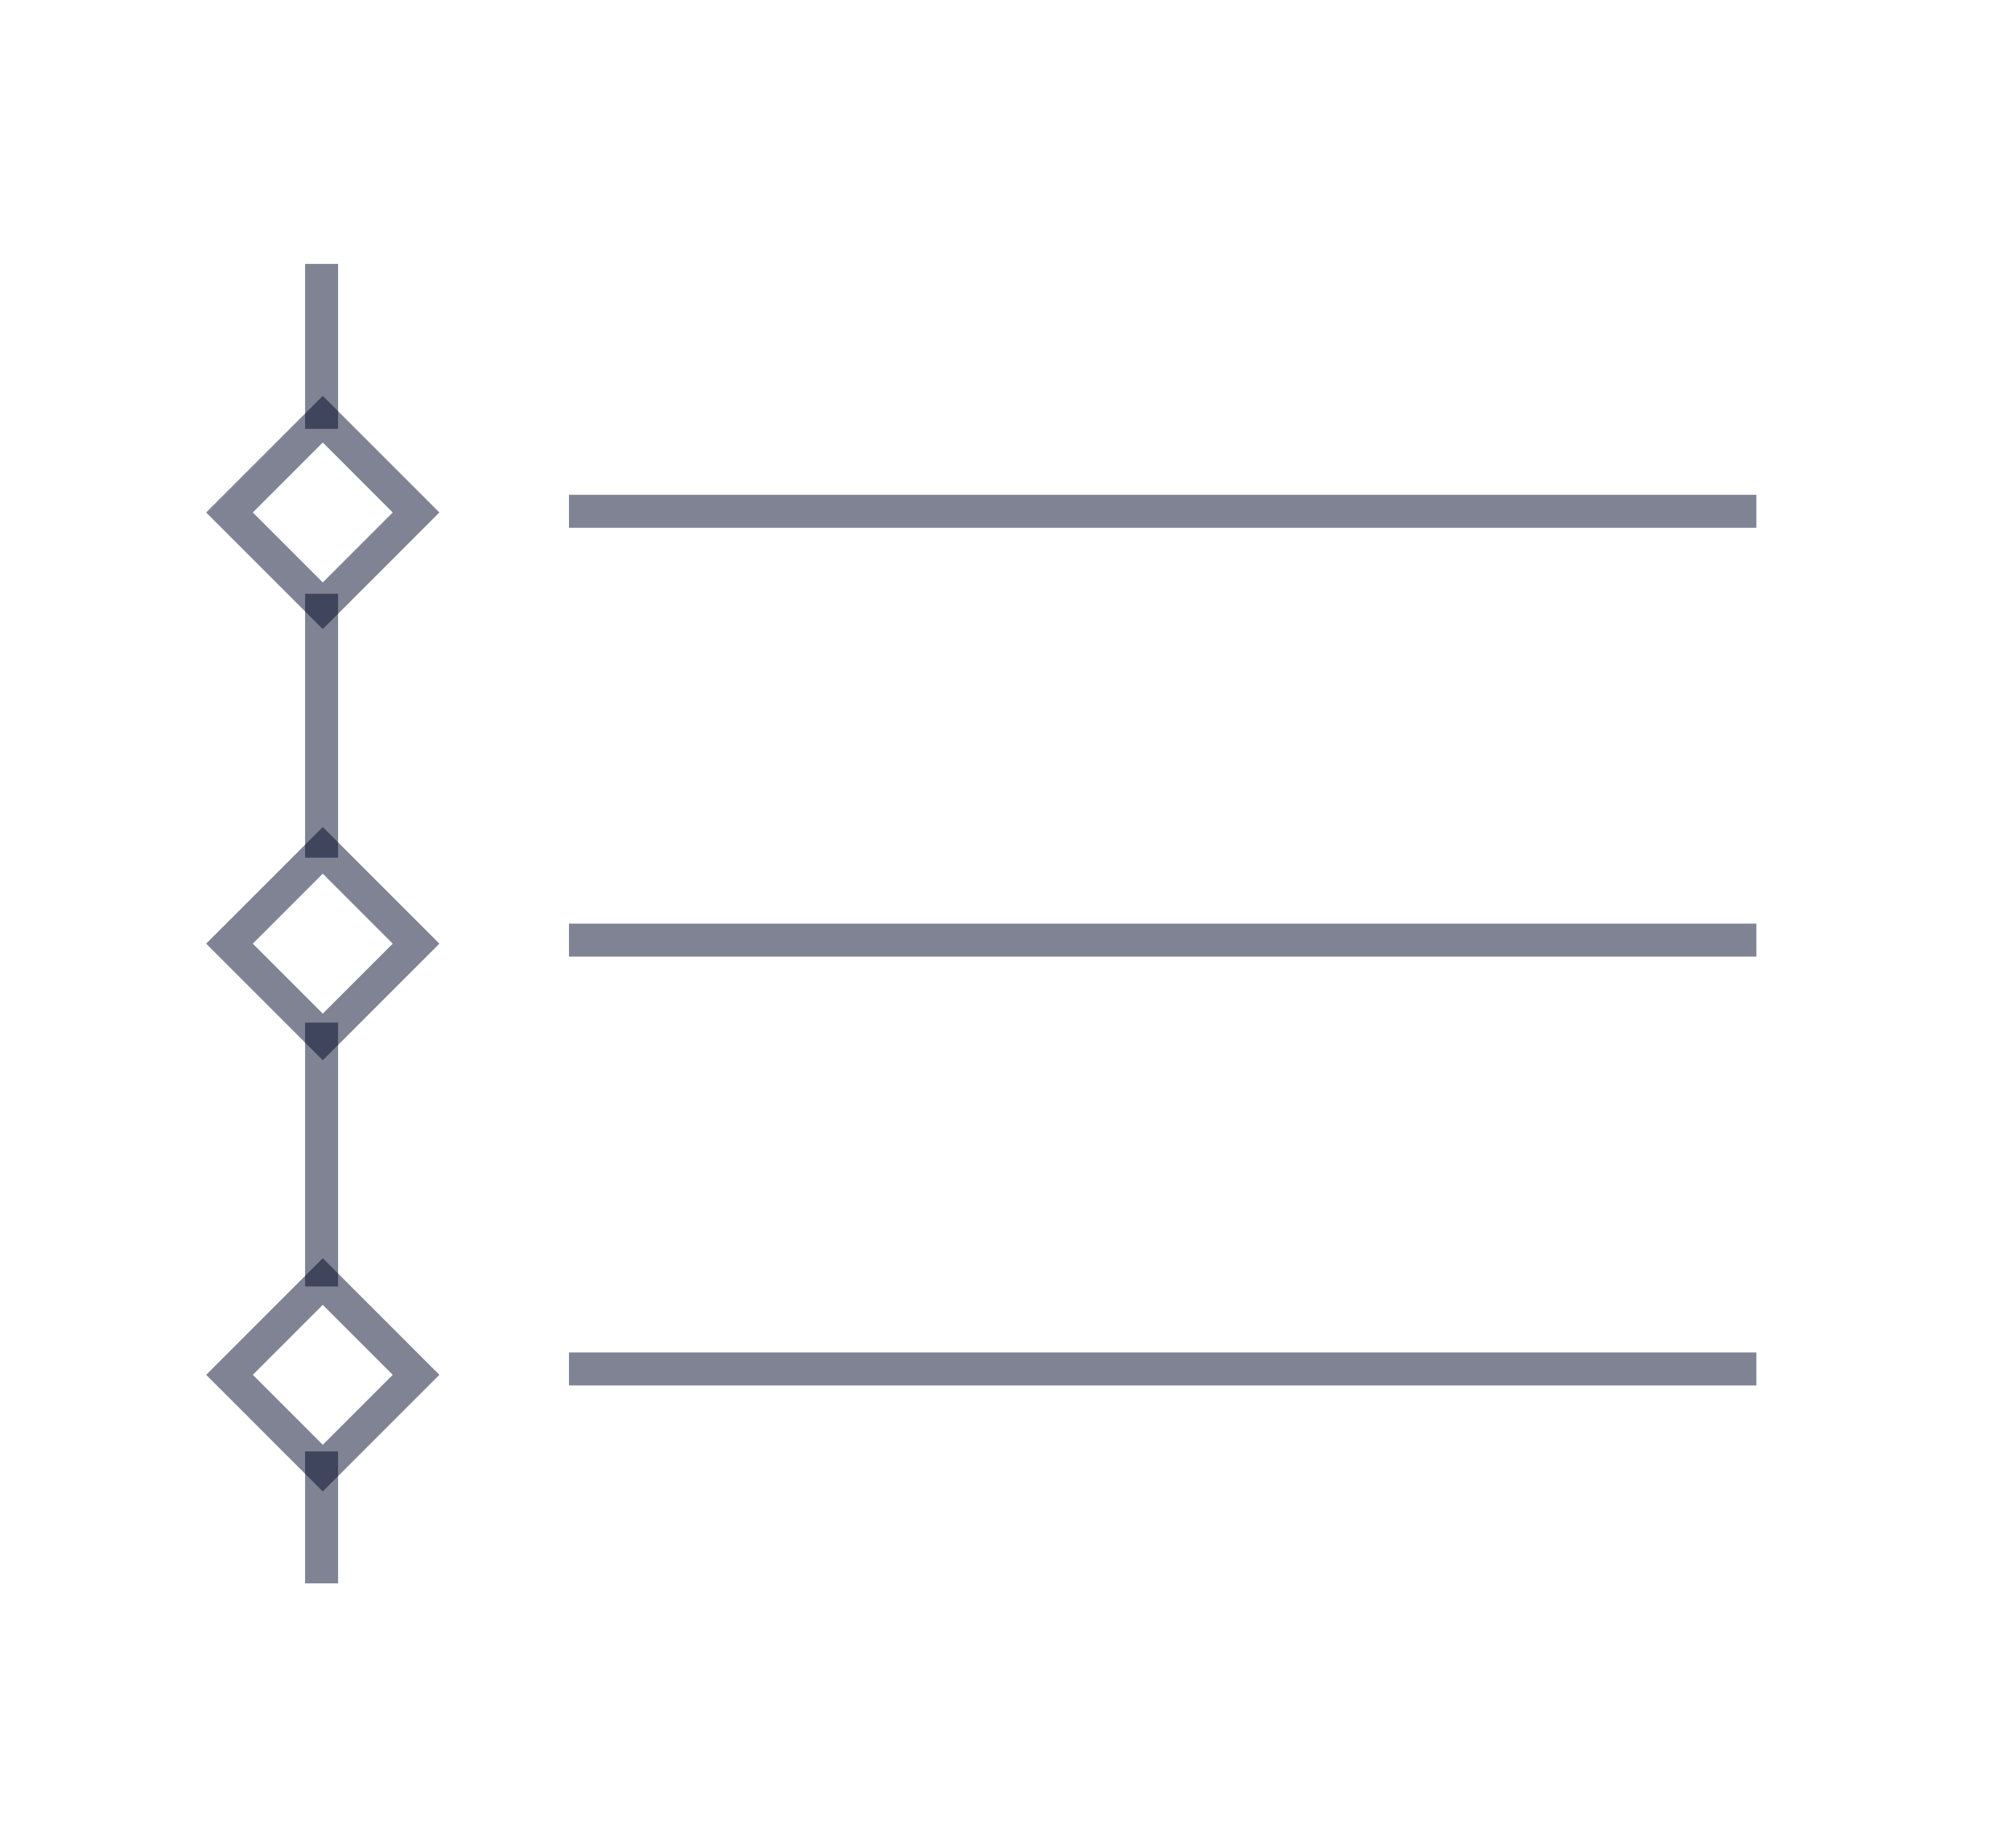
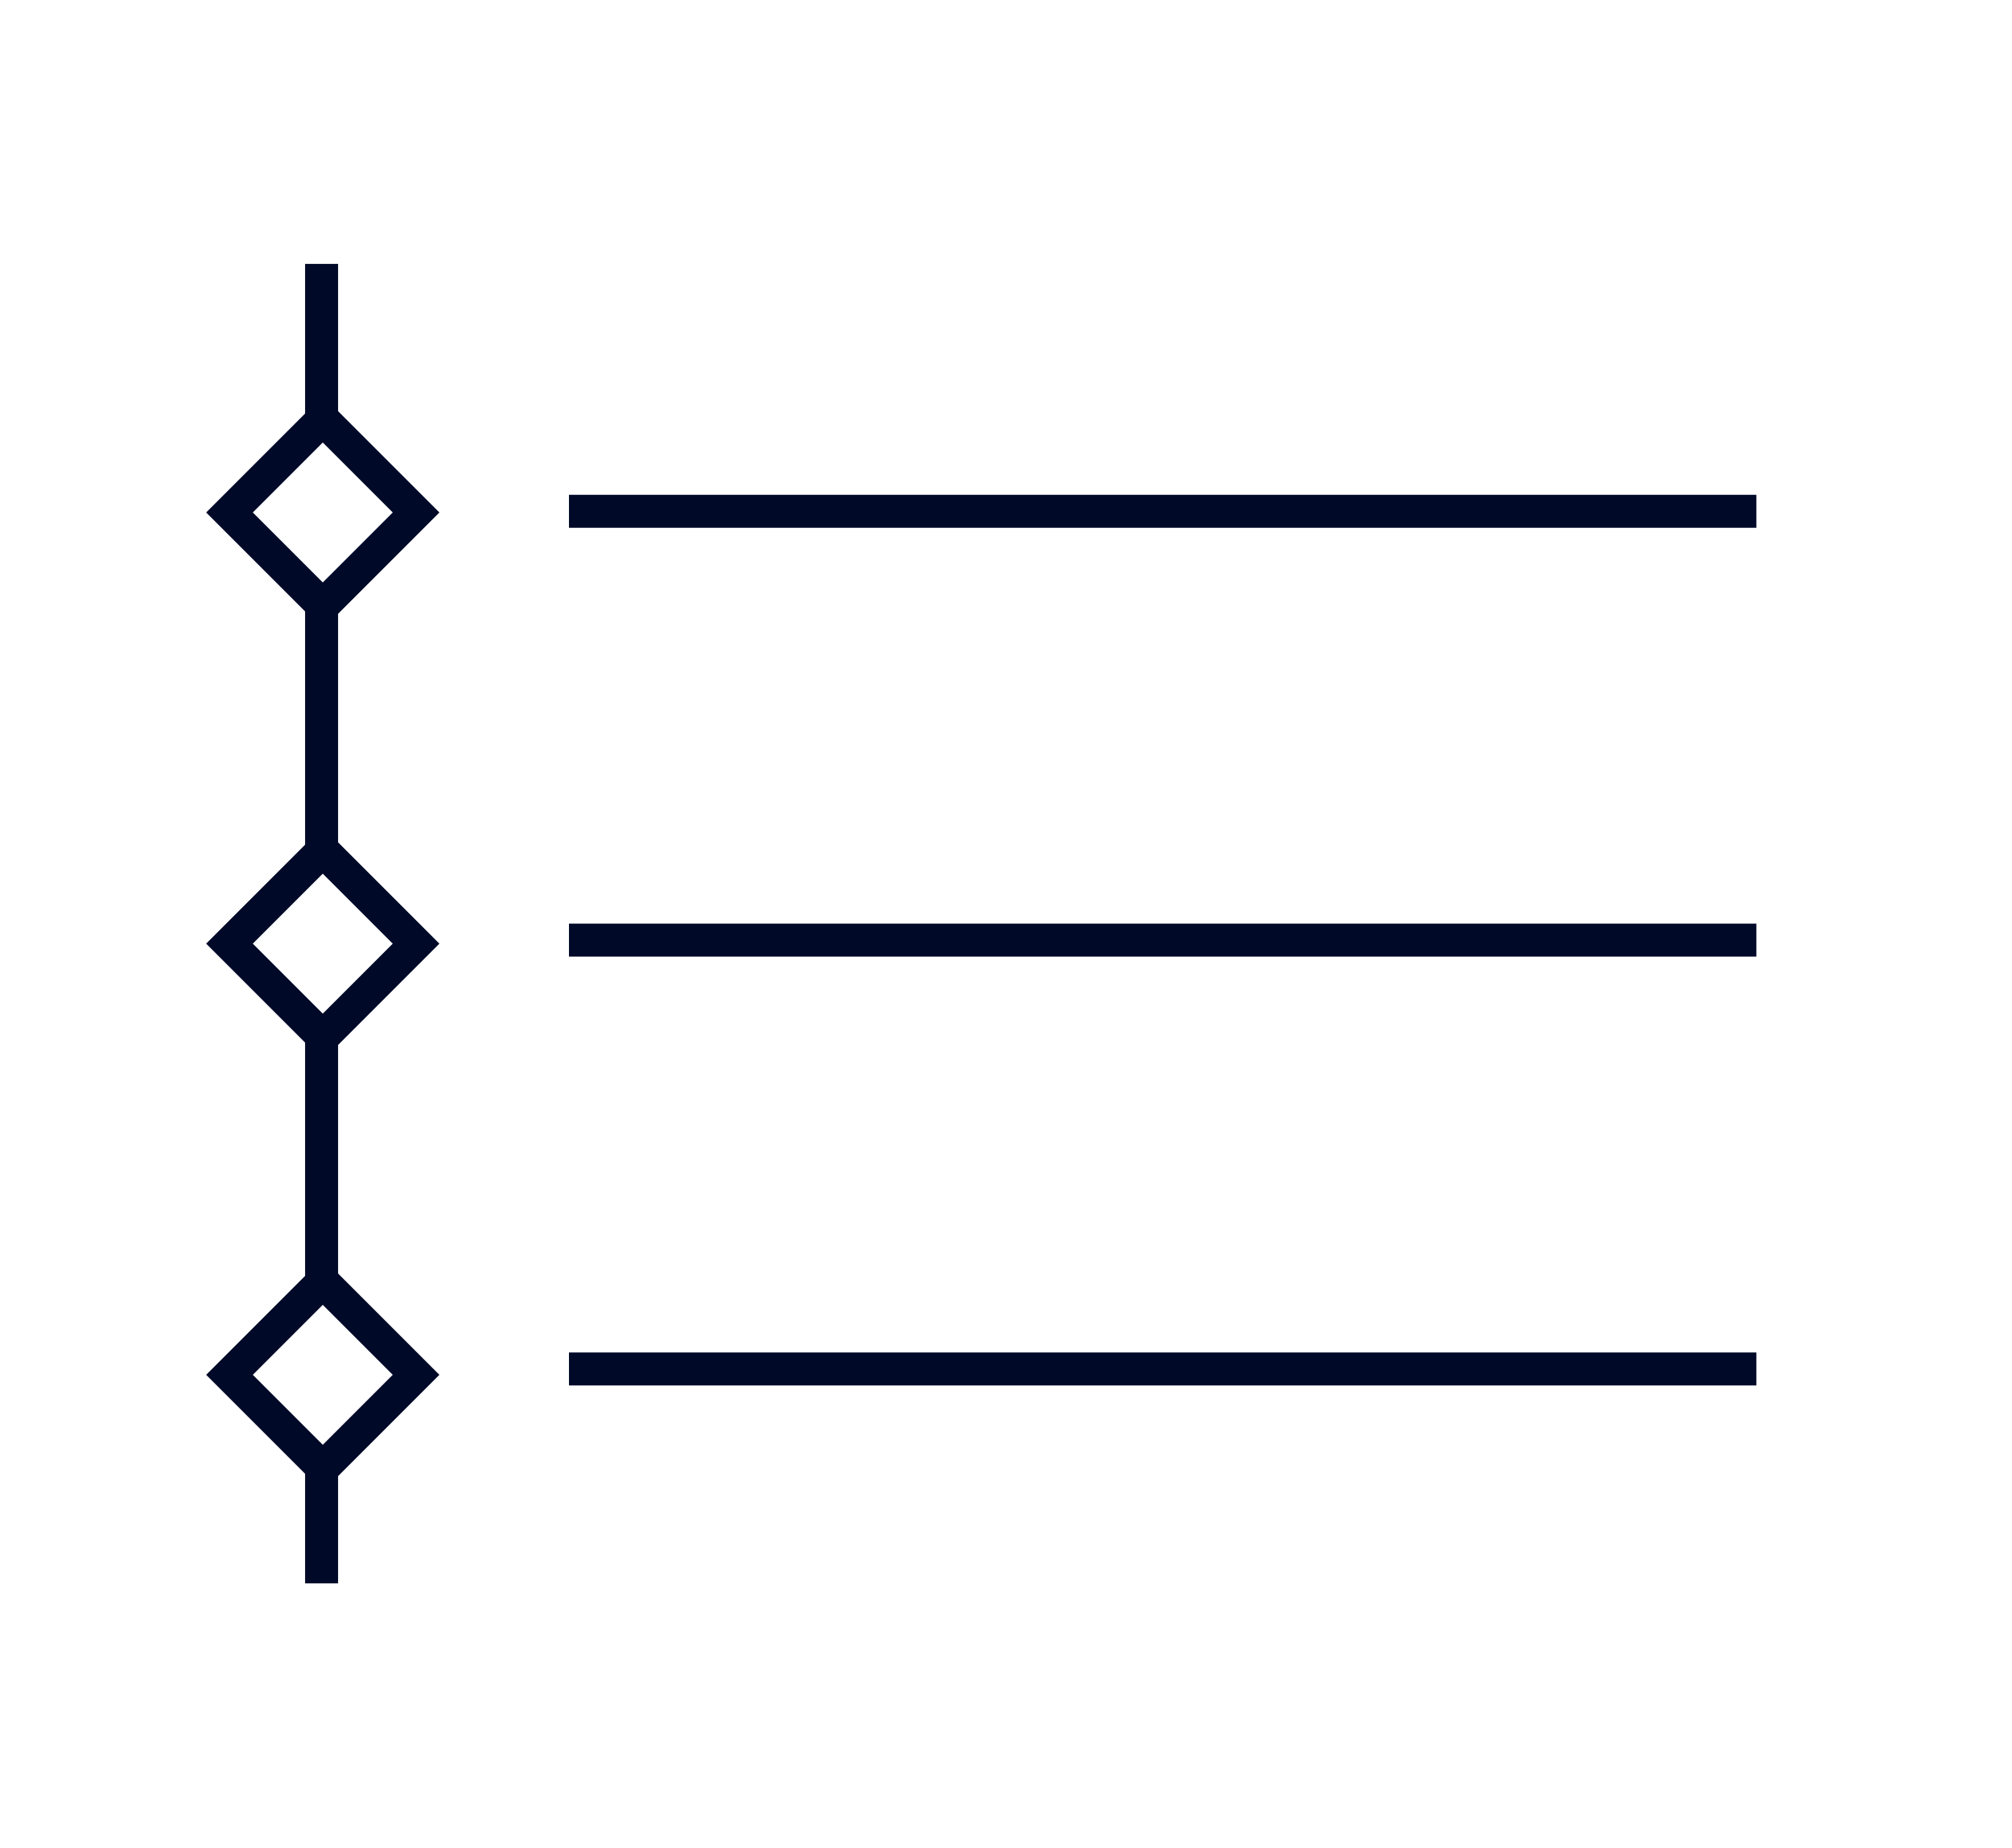
<svg xmlns="http://www.w3.org/2000/svg" width="61" height="56" viewBox="0 0 61 56" fill="none">
-   <line x1="9.75" y1="8" x2="9.75" y2="13" stroke="#000928" stroke-opacity="0.5" />
-   <line x1="9.75" y1="44" x2="9.75" y2="48" stroke="#000928" stroke-opacity="0.5" />
-   <line x1="9.75" y1="18" x2="9.75" y2="26" stroke="#000928" stroke-opacity="0.5" />
-   <line x1="9.75" y1="31" x2="9.75" y2="39" stroke="#000928" stroke-opacity="0.5" />
-   <rect x="6.957" y="15.536" width="4" height="4" transform="rotate(-45 6.95711 15.5355)" stroke="#000928" stroke-opacity="0.5" />
-   <rect x="6.957" y="28.607" width="4" height="4" transform="rotate(-45 6.95711 28.6066)" stroke="#000928" stroke-opacity="0.5" />
-   <rect x="6.957" y="41.678" width="4" height="4" transform="rotate(-45 6.95711 41.6776)" stroke="#000928" stroke-opacity="0.5" />
-   <line x1="17.25" y1="15.5" x2="53.25" y2="15.5" stroke="#000928" stroke-opacity="0.5" />
-   <line x1="17.25" y1="28.5" x2="53.25" y2="28.5" stroke="#000928" stroke-opacity="0.5" />
-   <line x1="17.25" y1="41.5" x2="53.25" y2="41.5" stroke="#000928" stroke-opacity="0.5" />
+   <line x1="9.75" y1="8" x2="9.75" y2="13" stroke="#000928" />
+   <line x1="9.75" y1="44" x2="9.75" y2="48" stroke="#000928" />
+   <line x1="9.75" y1="18" x2="9.75" y2="26" stroke="#000928" />
+   <line x1="9.75" y1="31" x2="9.75" y2="39" stroke="#000928" />
+   <rect x="6.957" y="15.536" width="4" height="4" transform="rotate(-45 6.95711 15.5355)" stroke="#000928" />
+   <rect x="6.957" y="28.607" width="4" height="4" transform="rotate(-45 6.95711 28.6066)" stroke="#000928" />
+   <rect x="6.957" y="41.678" width="4" height="4" transform="rotate(-45 6.95711 41.6776)" stroke="#000928" />
+   <line x1="17.25" y1="15.5" x2="53.25" y2="15.5" stroke="#000928" />
+   <line x1="17.25" y1="28.5" x2="53.25" y2="28.5" stroke="#000928" />
+   <line x1="17.25" y1="41.5" x2="53.25" y2="41.5" stroke="#000928" />
</svg>
